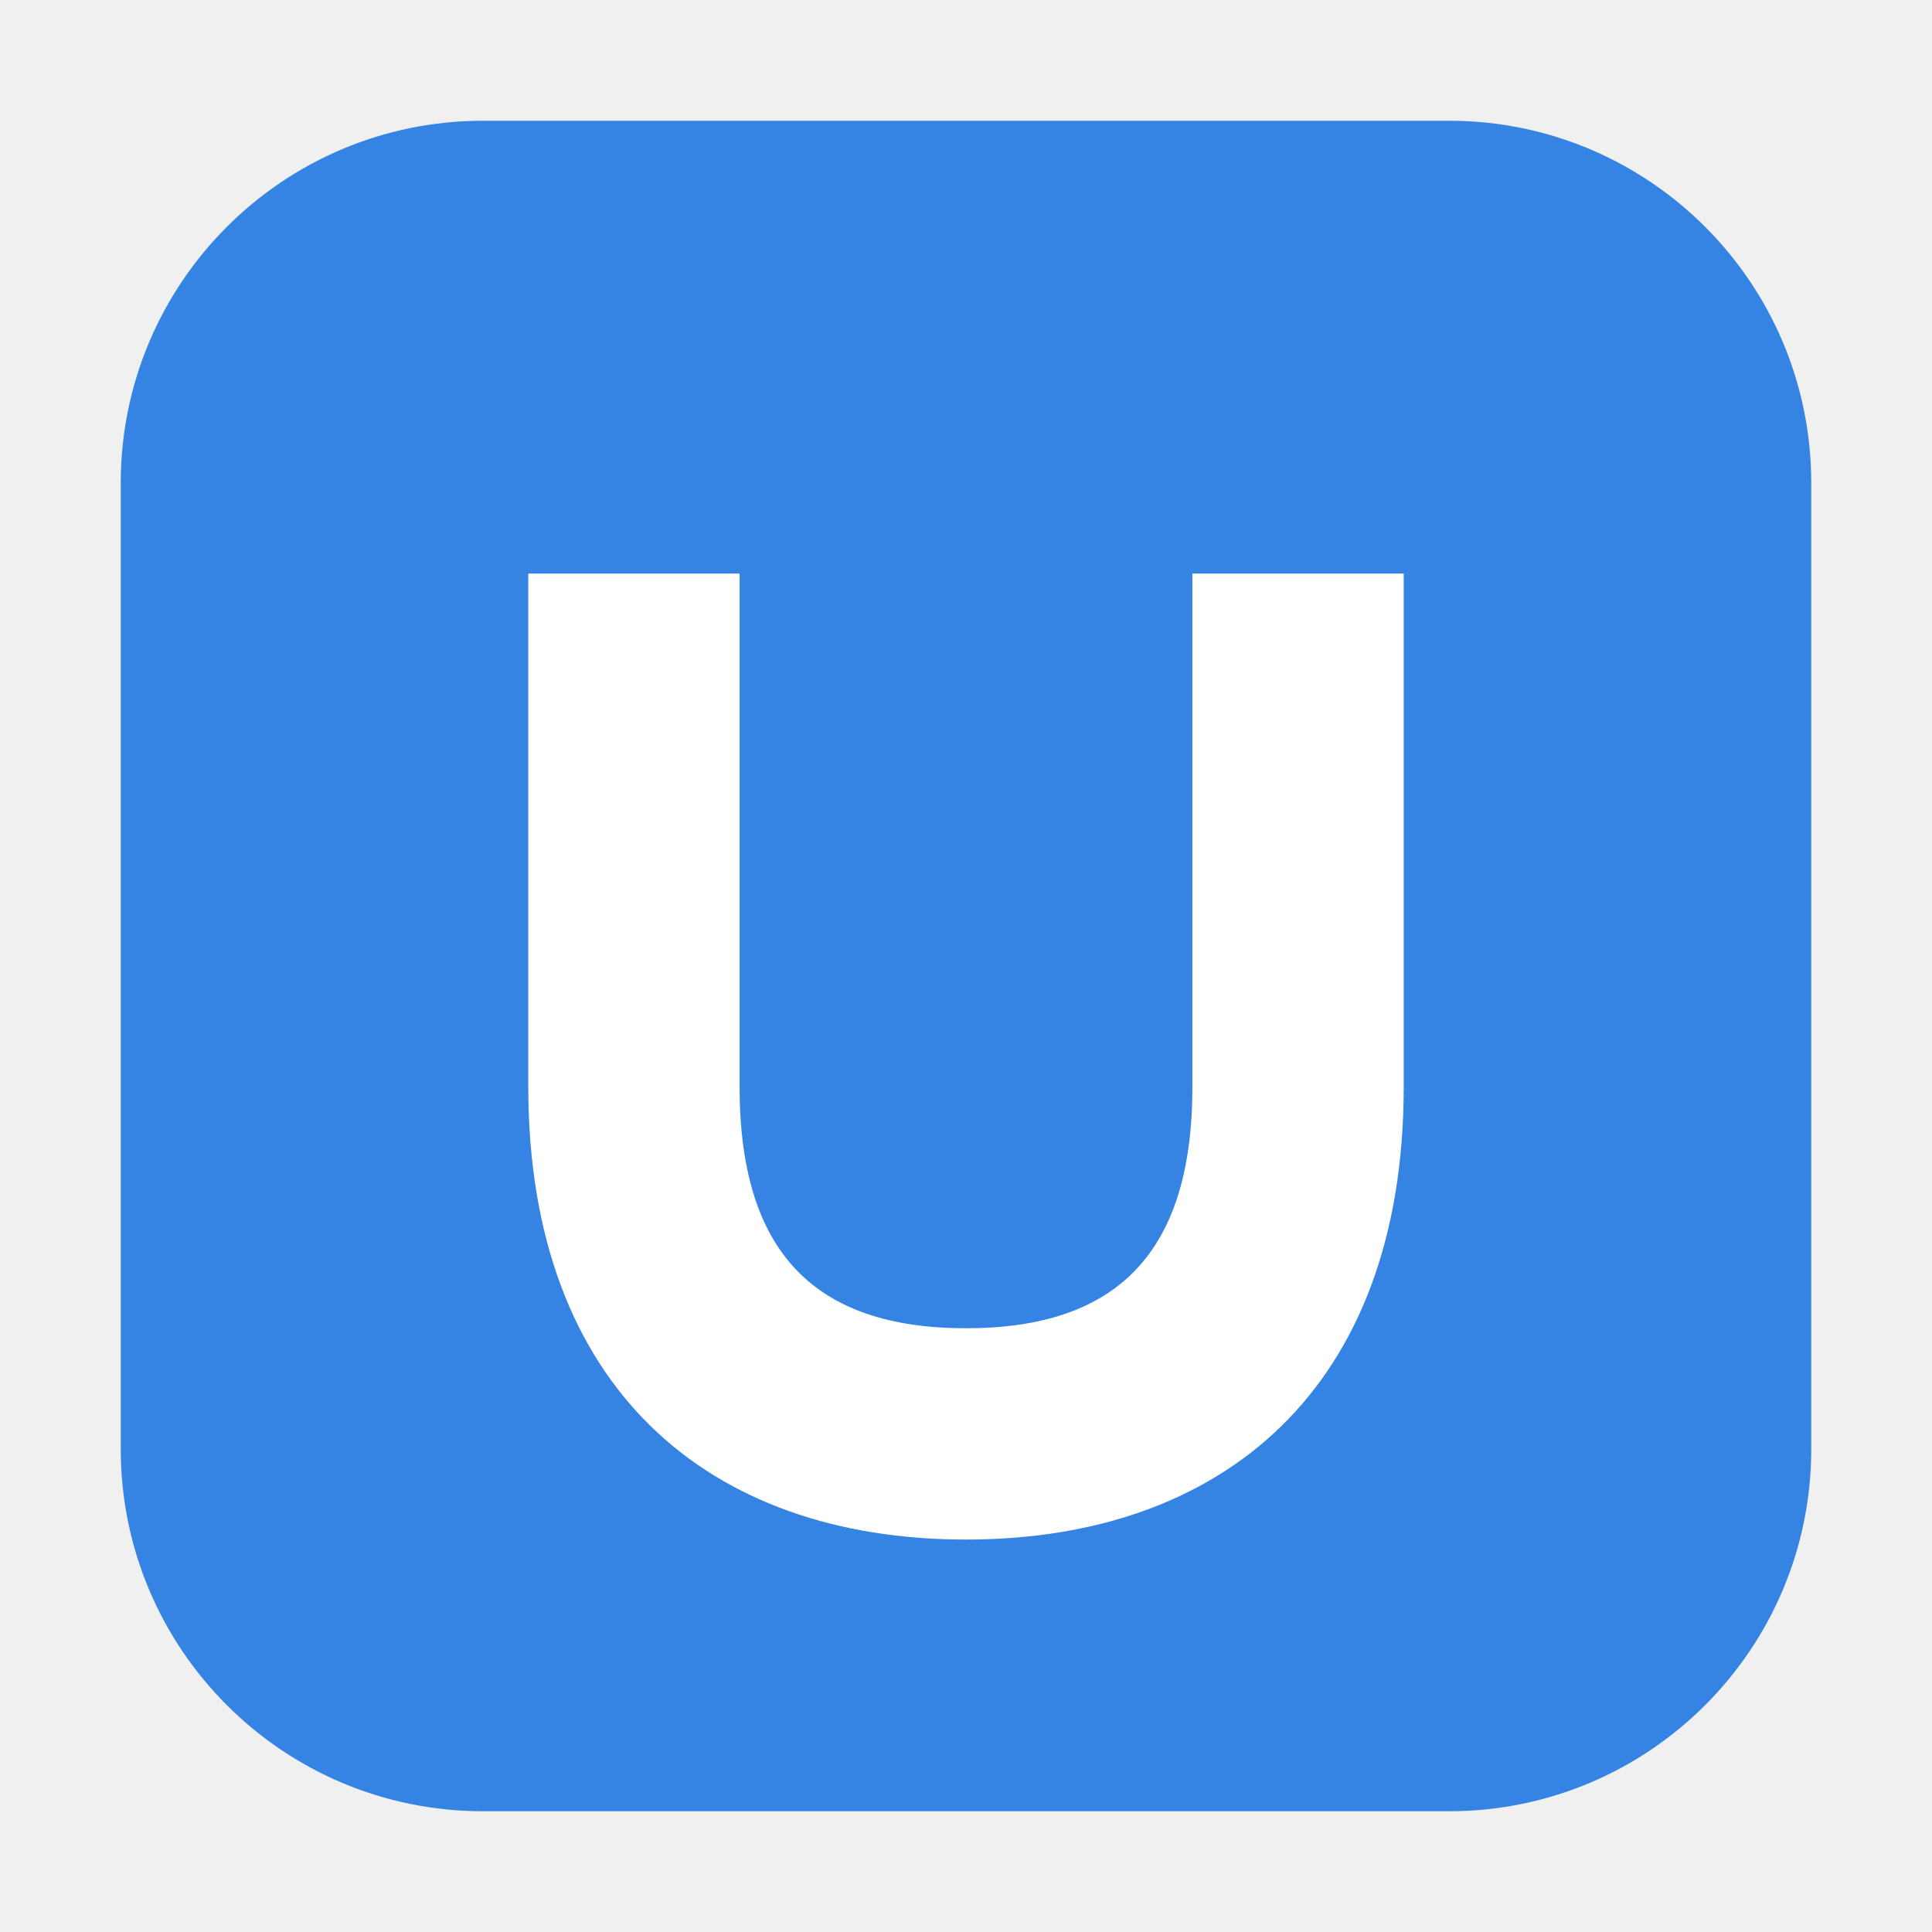
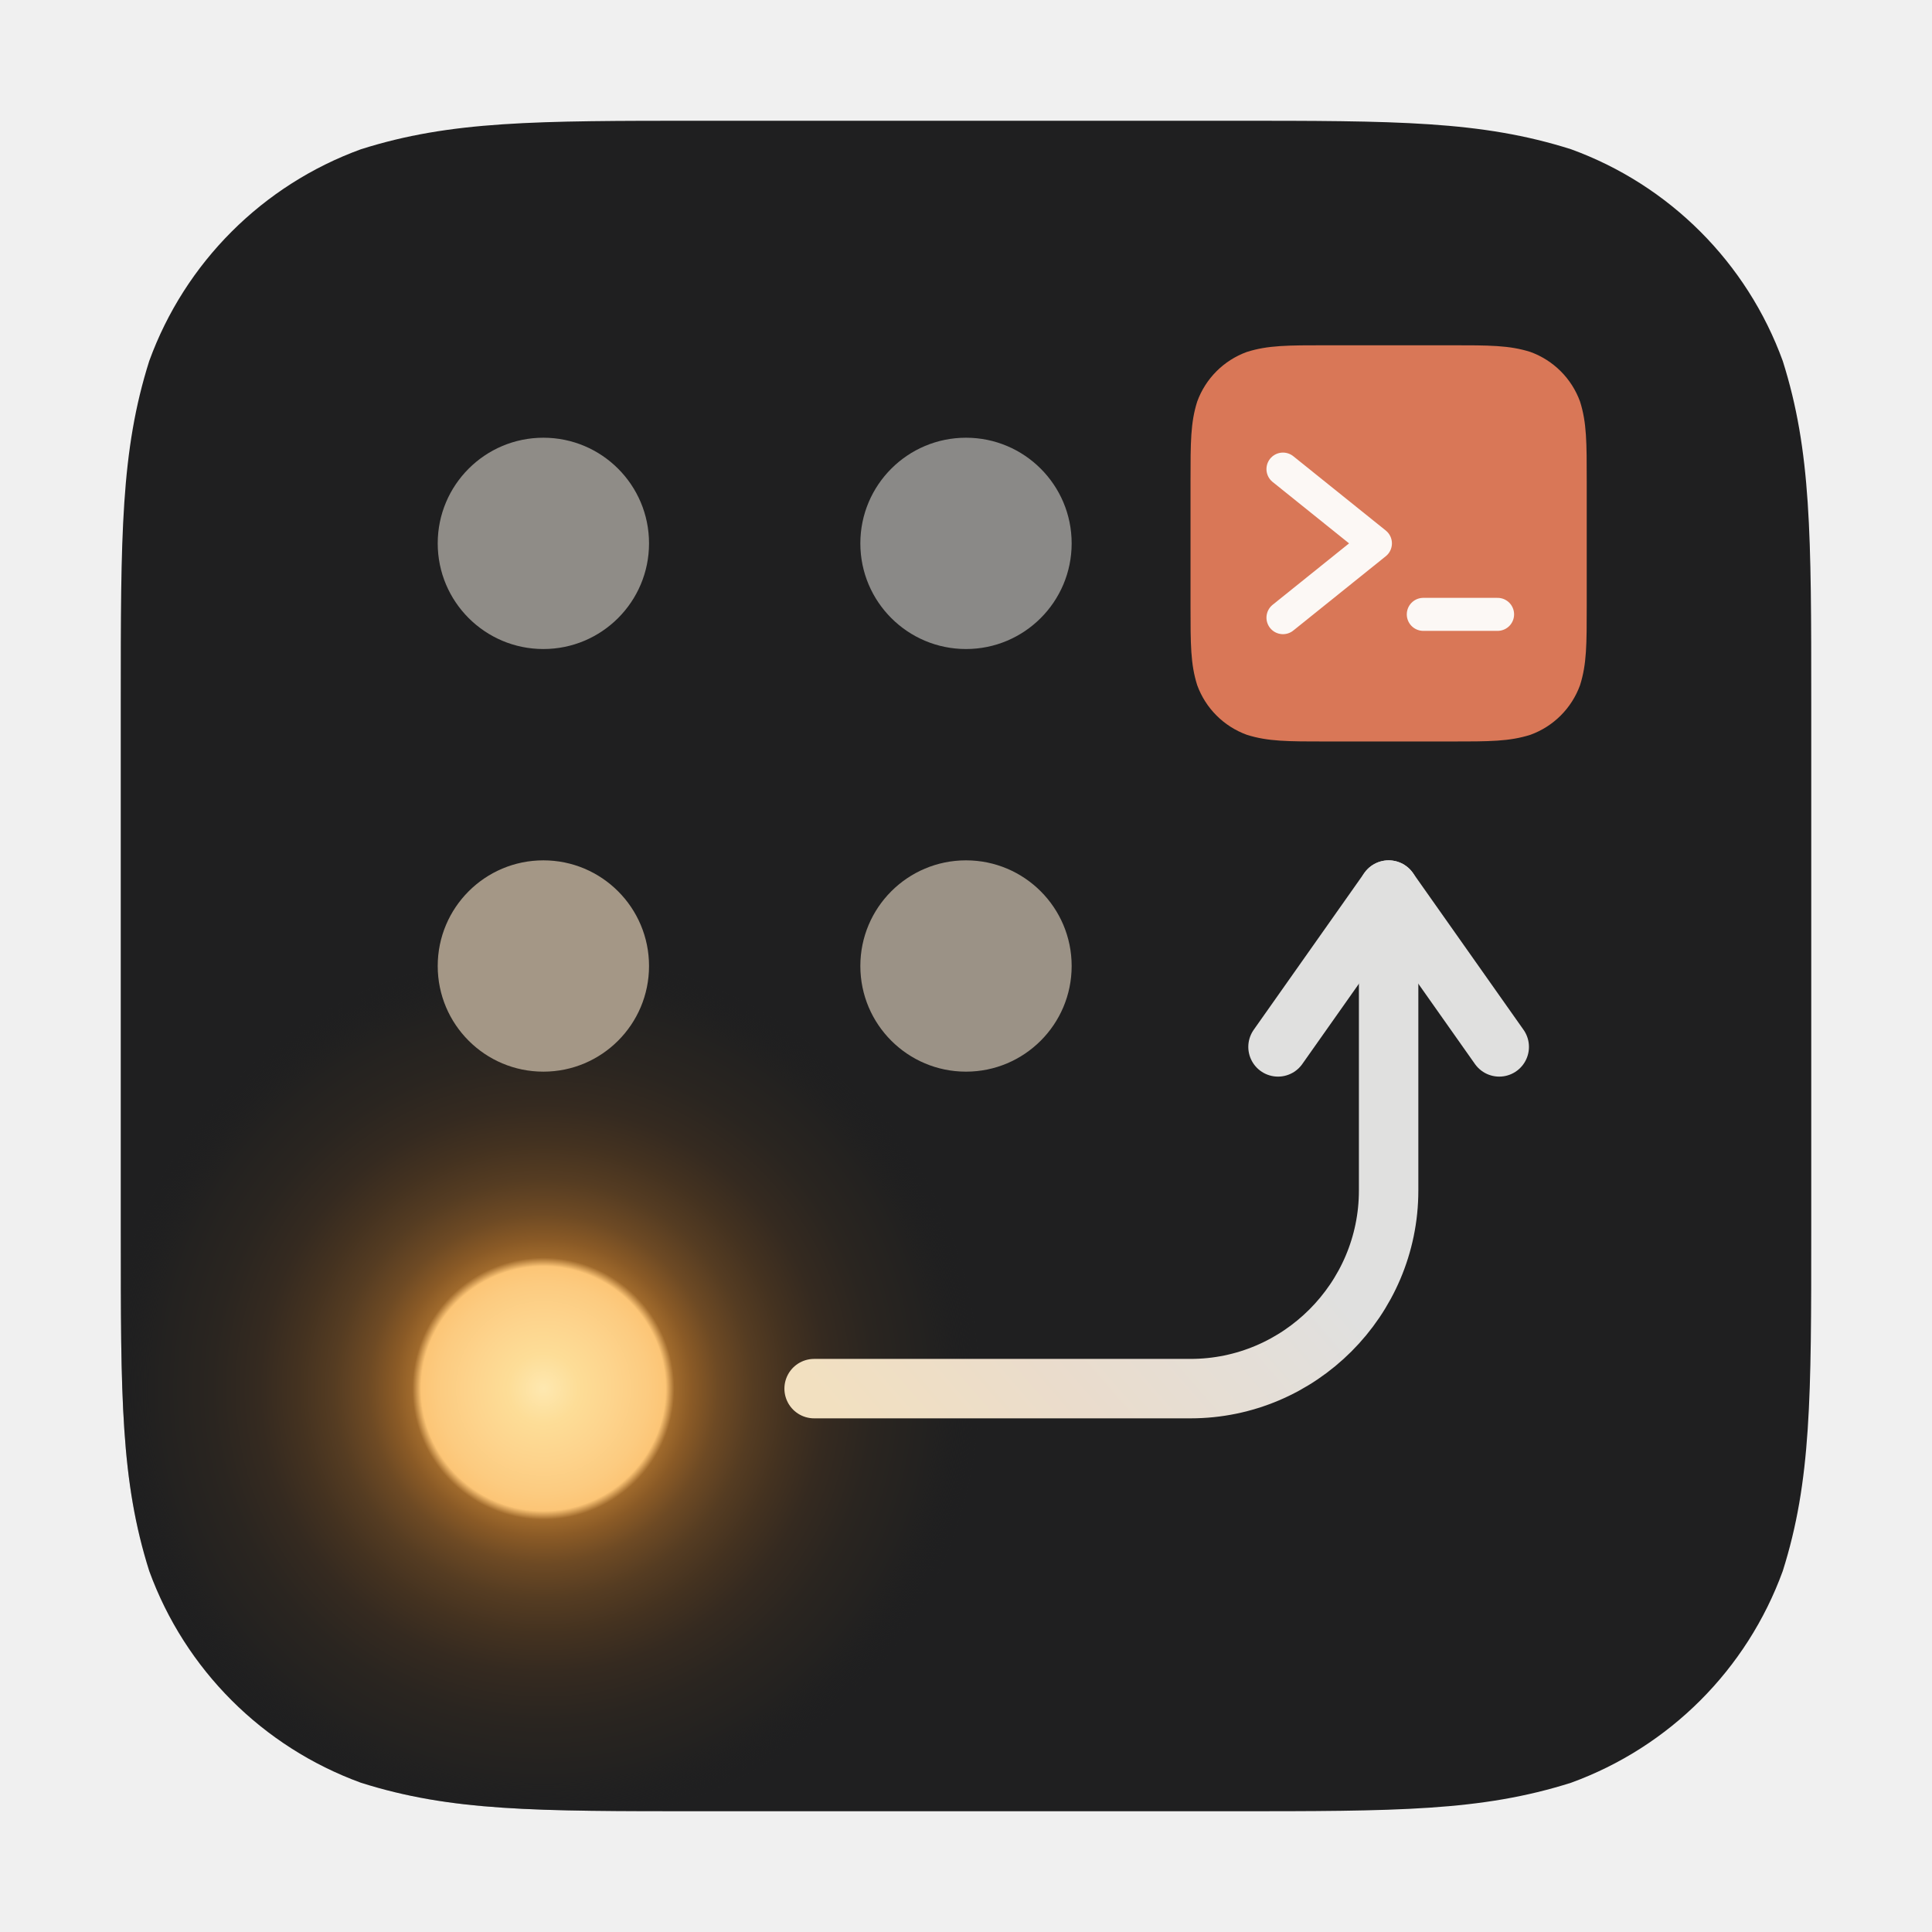
<svg xmlns="http://www.w3.org/2000/svg" width="128" height="128" viewBox="0 0 128 128">
-   <rect width="112" height="112" x="8" y="8" rx="24" fill="#3584e4" />
-   <path d="M35 38v34c0 20 12 30 29 30s29-10 29-30V38H79v34c0 11-5 16-15 16s-15-5-15-16V38z" fill="#fff" />
+   <defs>
+     <radialGradient id="orb" cx="50%" cy="50%" r="50%">
+       <stop offset="0%" stop-color="#FEE8B0" />
+       <stop offset="8%" stop-color="#FDDD97" />
+       <stop offset="16%" stop-color="#FDD48D" />
+       <stop offset="24%" stop-color="#FCCB80" />
+       <stop offset="28%" stop-color="#FCC576" />
+       <stop offset="30%" stop-color="#A06A2C" />
+       <stop offset="34%" stop-color="#8A5A26" />
+       <stop offset="40%" stop-color="#6E4A24" />
+       <stop offset="48%" stop-color="#553C22" />
+       <stop offset="56%" stop-color="#443220" />
+       <stop offset="65%" stop-color="#352A20" />
+       <stop offset="76%" stop-color="#2A2520" />
+       <stop offset="90%" stop-color="#222120" />
+       <stop offset="100%" stop-color="#1F1F20" stop-opacity="0" />
+     </radialGradient>
+     <linearGradient id="arrow-grad" x1="420" y1="768" x2="768" y2="466" gradientUnits="userSpaceOnUse">
+       <stop offset="0%" stop-color="#F2E0C0" />
+       <stop offset="25%" stop-color="#EADCCC" />
+       <stop offset="60%" stop-color="#E0E0DF" />
+       <stop offset="100%" stop-color="#E0E0DF" />
+     </linearGradient>
+     <clipPath id="shape">
+       <path d="M352.20 0.00 L671.80 0.00 C773.21 0.00 823.92 0.00 878.50 17.26 C938.10 38.95 985.05 85.90 1006.74 145.50 C1024.00 200.08 1024.00 250.79 1024.00 352.20 L1024.00 671.80 C1024.00 773.21 1024.00 823.92 1006.74 878.50 C985.05 938.10 938.10 985.05 878.50 1006.74 C823.92 1024.00 773.21 1024.00 671.80 1024.00 L352.20 1024.00 C250.79 1024.00 200.08 1024.00 145.50 1006.74 C85.90 985.05 38.95 938.10 17.26 878.50 C0.00 823.92 0.00 773.21 0.00 671.80 L0.00 352.20 C0.00 250.79 0.00 200.08 17.26 145.50 C38.95 85.90 85.90 38.95 145.50 17.26 C200.08 0.00 250.79 0.00 352.20 0.00 Z" />
+     </clipPath>
+   </defs>
+   <g transform="translate(8 8) scale(0.109375)">
+     <g clip-path="url(#shape)">
+       <rect x="0" y="0" width="1024" height="1024" fill="#1F1F20" />
+       <circle cx="256" cy="768" r="264" fill="url(#orb)" />
+       <circle cx="256" cy="256" r="64" fill="#8F8C87" />
+       <circle cx="512" cy="256" r="64" fill="#8A8987" />
+       <circle cx="256" cy="512" r="64" fill="#A49786" />
+       <circle cx="512" cy="512" r="64" fill="#9B9286" />
+       <path d="M730.55 136.00 L805.45 136.00 C829.22 136.00 841.11 136.00 853.90 140.05 C867.87 145.13 878.87 156.13 883.95 170.10 C888.00 182.89 888.00 194.78 888.00 218.55 L888.00 293.45 C888.00 317.22 888.00 329.11 883.95 341.90 C878.87 355.87 867.87 366.87 853.90 371.95 C841.11 376.00 829.22 376.00 805.45 376.00 L730.55 376.00 C706.78 376.00 694.89 376.00 682.10 371.95 C668.13 366.87 657.13 355.87 652.05 341.90 C648.00 329.11 648.00 317.22 648.00 293.45 L648.00 218.55 C648.00 194.78 648.00 182.89 652.05 170.10 C657.13 156.13 668.13 145.13 682.10 140.05 C694.89 136.00 706.78 136.00 730.55 136.00 Z" fill="#D97757" />
+       <path d="M 704 211 L 760 256 L 704 301" stroke="#FCF8F5" stroke-width="20" stroke-linecap="round" stroke-linejoin="round" fill="none" />
+       <path d="M 789 299 L 834 299" stroke="#FCF8F5" stroke-width="20" stroke-linecap="round" fill="none" />
+       <path d="M 701 561 L 768 466 L 835 561" stroke="#E0E0DF" stroke-width="36" stroke-linecap="round" stroke-linejoin="round" fill="none" />
+       <path d="M 768 466 L 768 648 C 768 714 714 768 648 768 L 420 768" stroke="url(#arrow-grad)" stroke-width="36" stroke-linecap="round" stroke-linejoin="round" fill="none" />
+     </g>
+   </g>
</svg>
